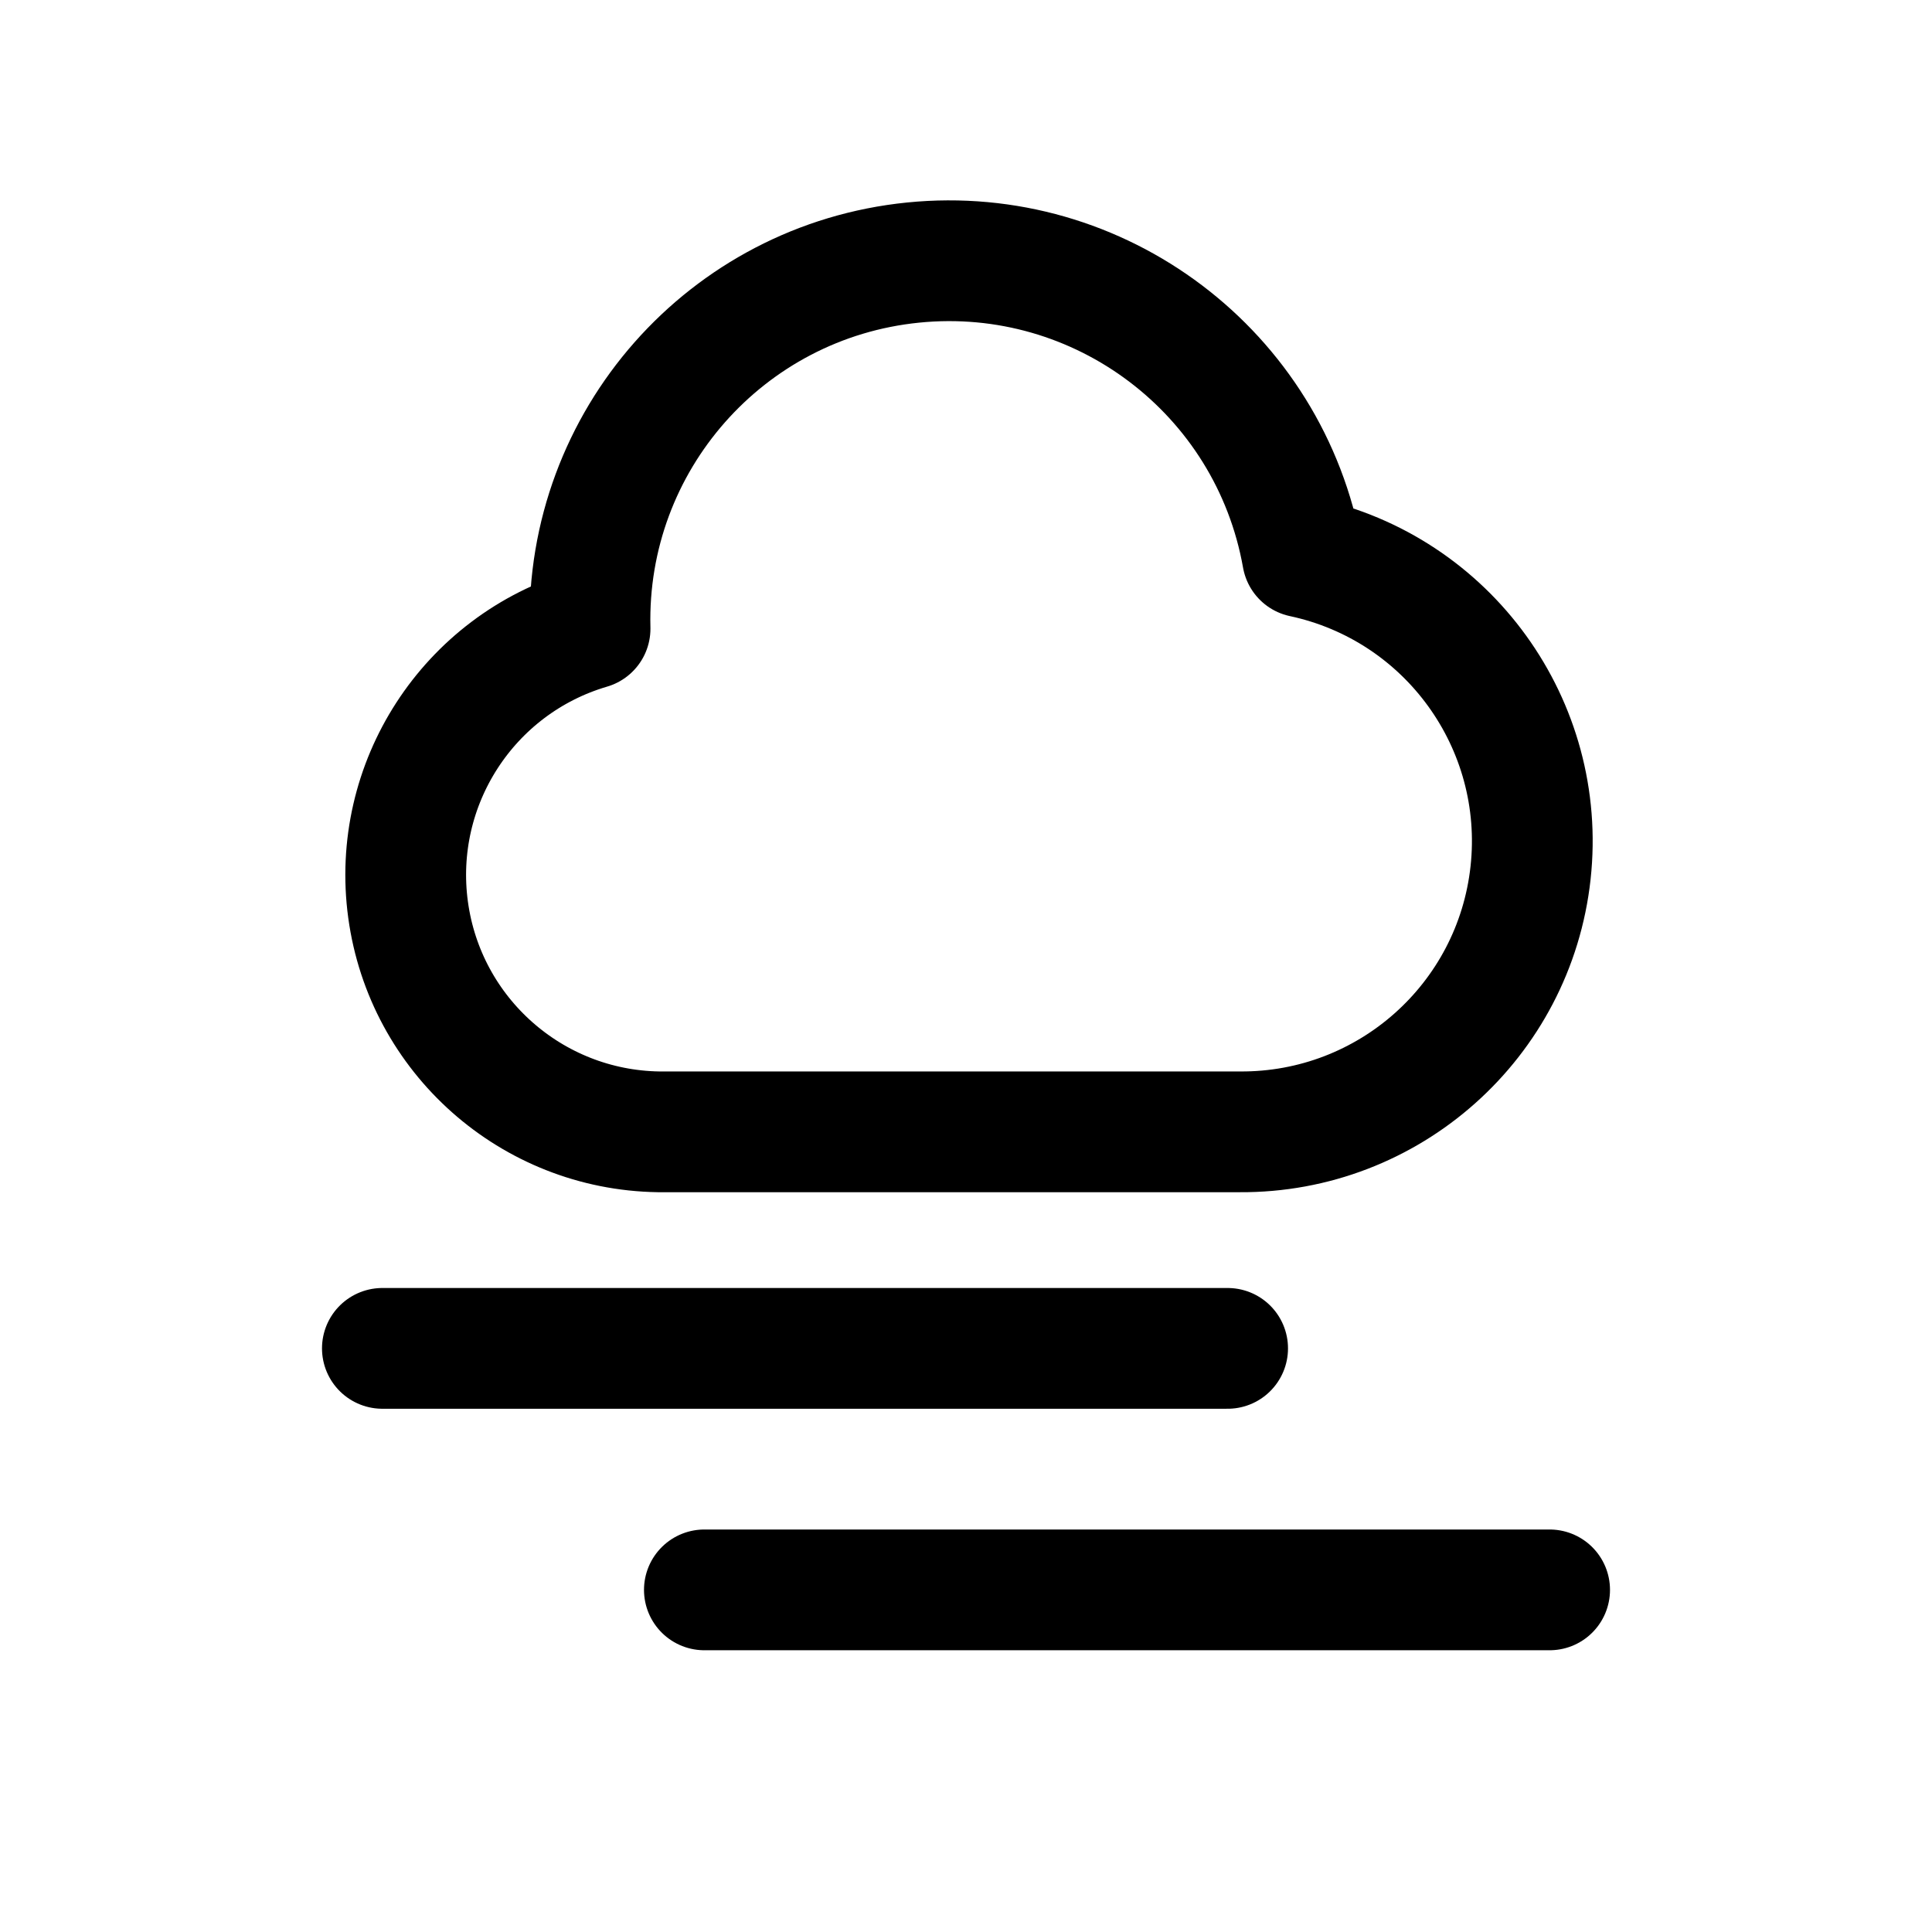
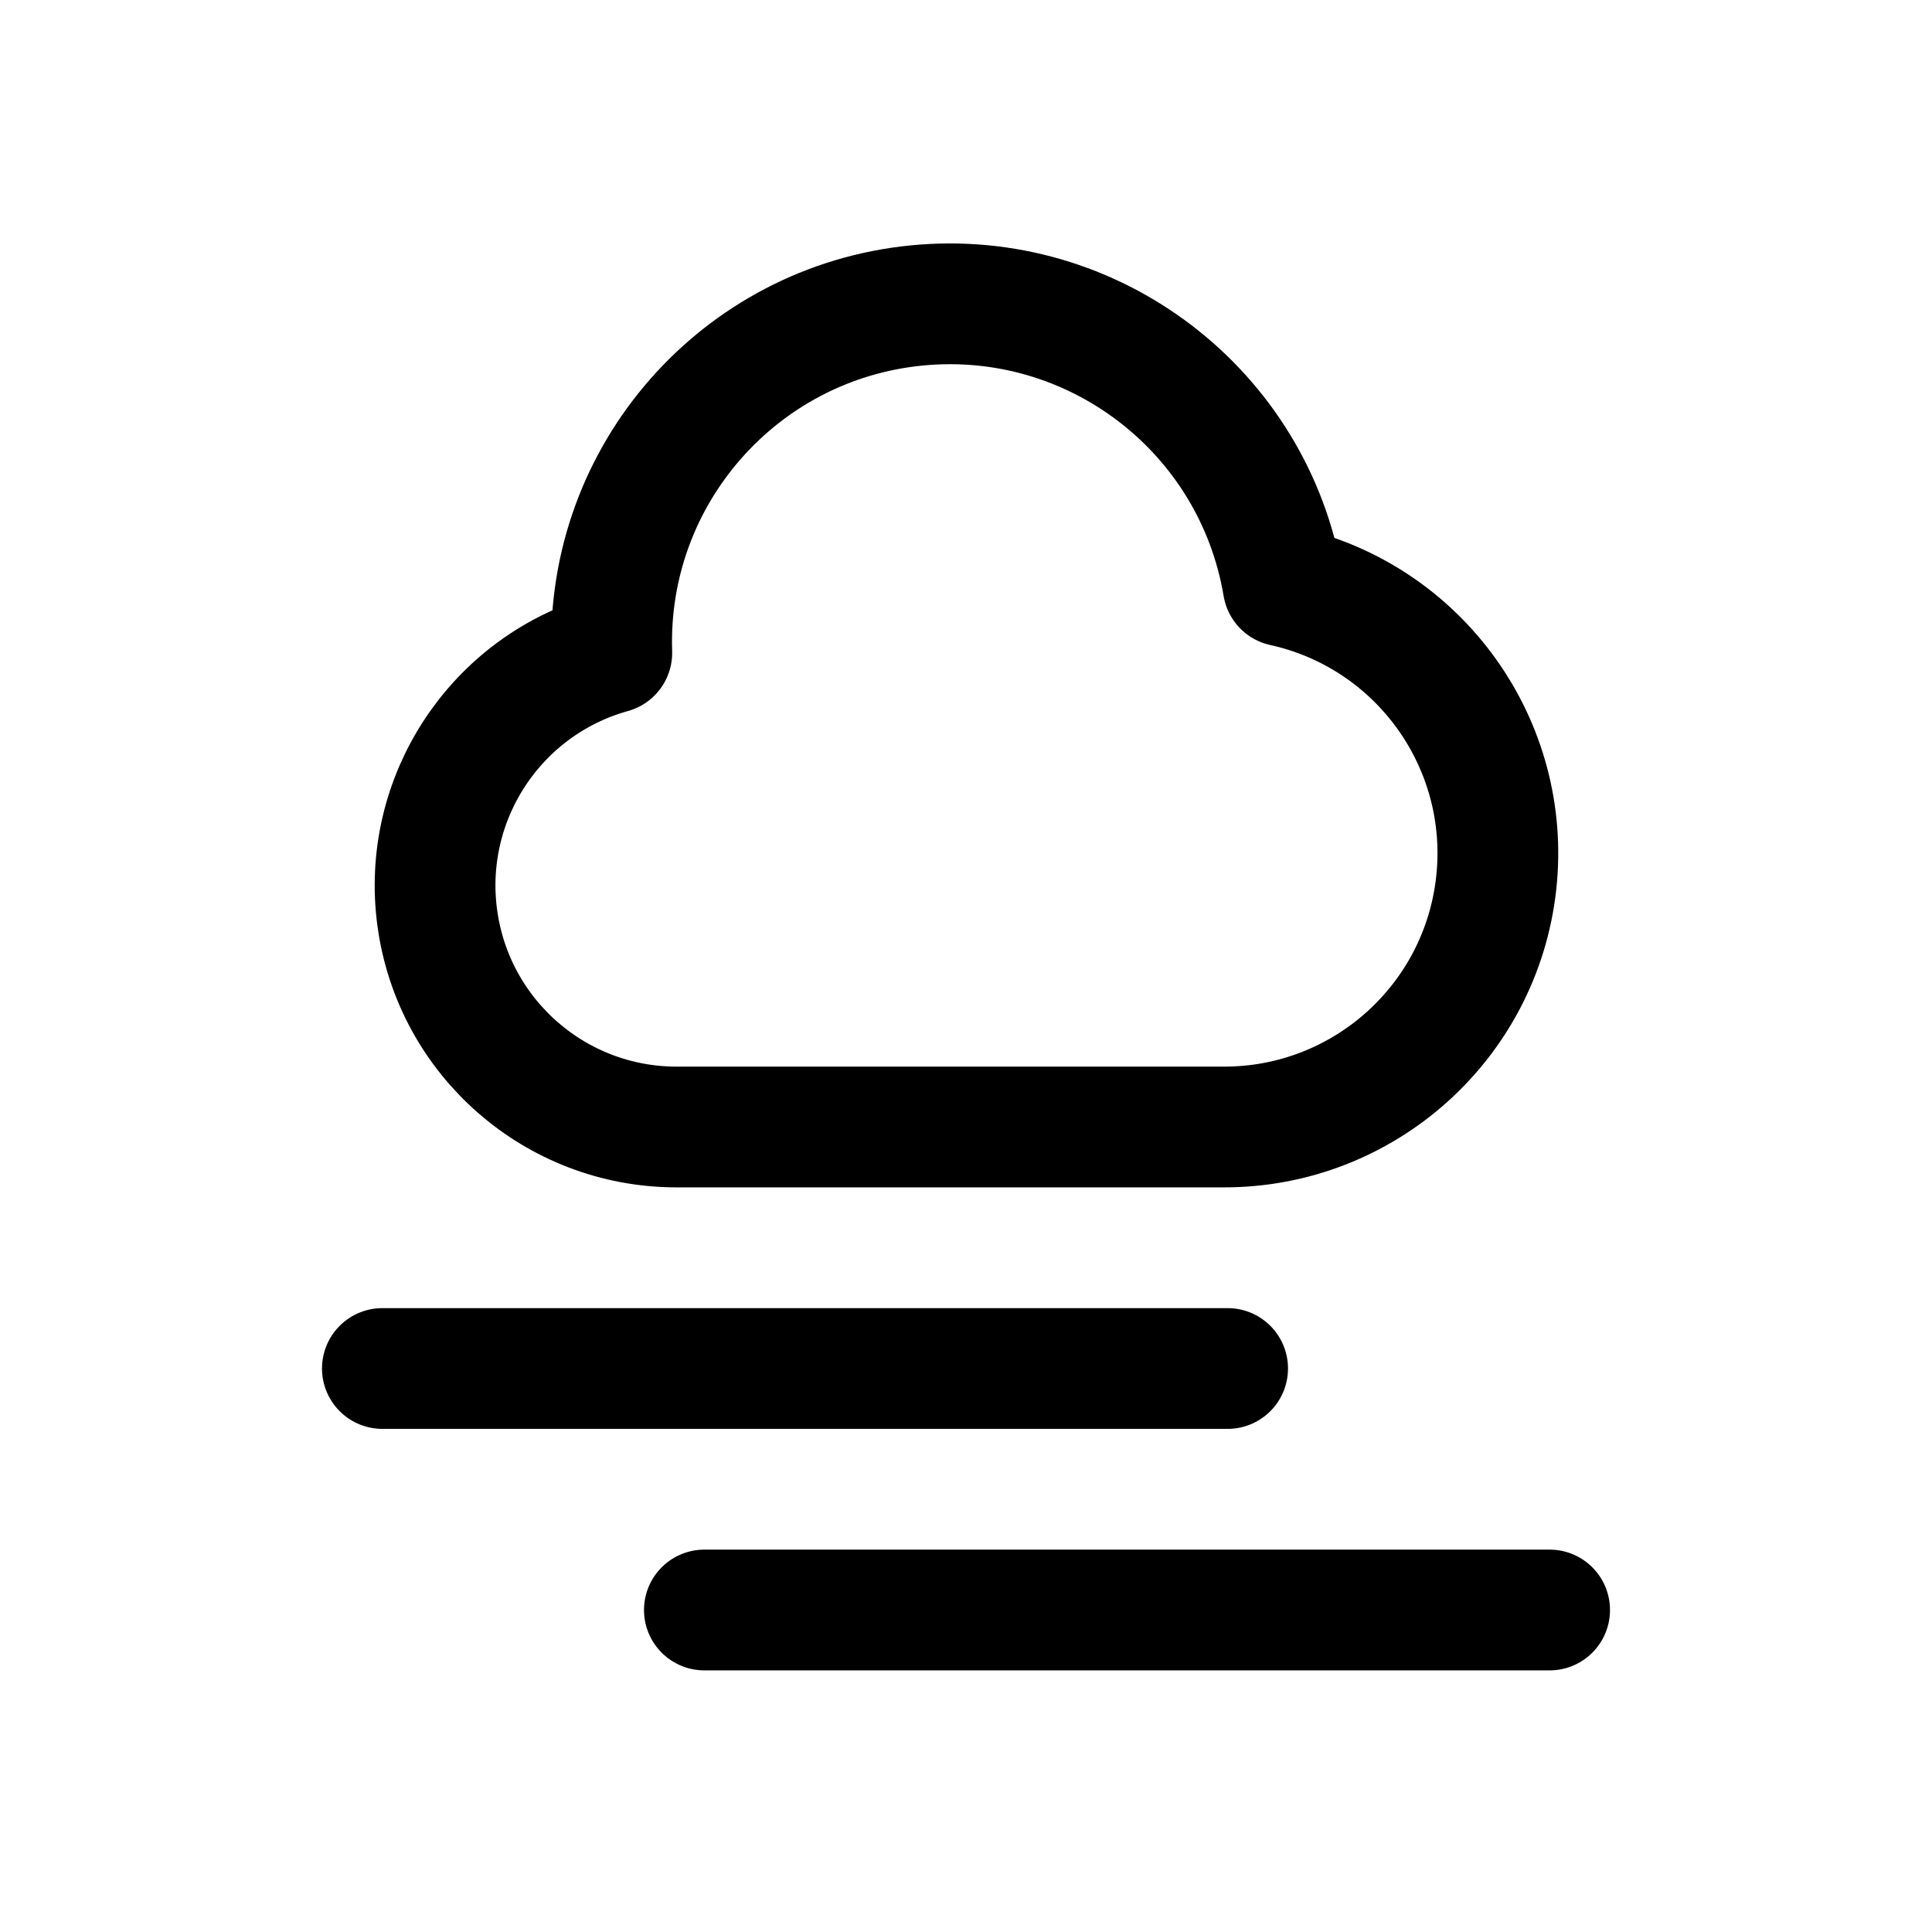
<svg xmlns="http://www.w3.org/2000/svg" viewBox="0 0 24 24" fill="none" stroke="currentColor" stroke-width="1.5" stroke-linecap="round" stroke-linejoin="round">
-   <path d="M8.18 14.06A3.19 3.19 0 0 1 7.33 7.81A4.46 4.46 0 0 1 16.18 6.92A3.61 3.61 0 0 1 15.4 14.06L8.18 14.06Z" />
-   <path d="M4.75 16.75H15.25M8.75 19.75H19.25" />
+   <path d="M7.6 8.11A4.2 4.2 0 0 1 15.94 7.28A3.4 3.4 0 0 1 15.2 14L8.4 14A3 3 0 0 1 7.6 8.11Z" />
+   <path d="M4.75 17H15.25M8.75 20H19.25" />
</svg>
